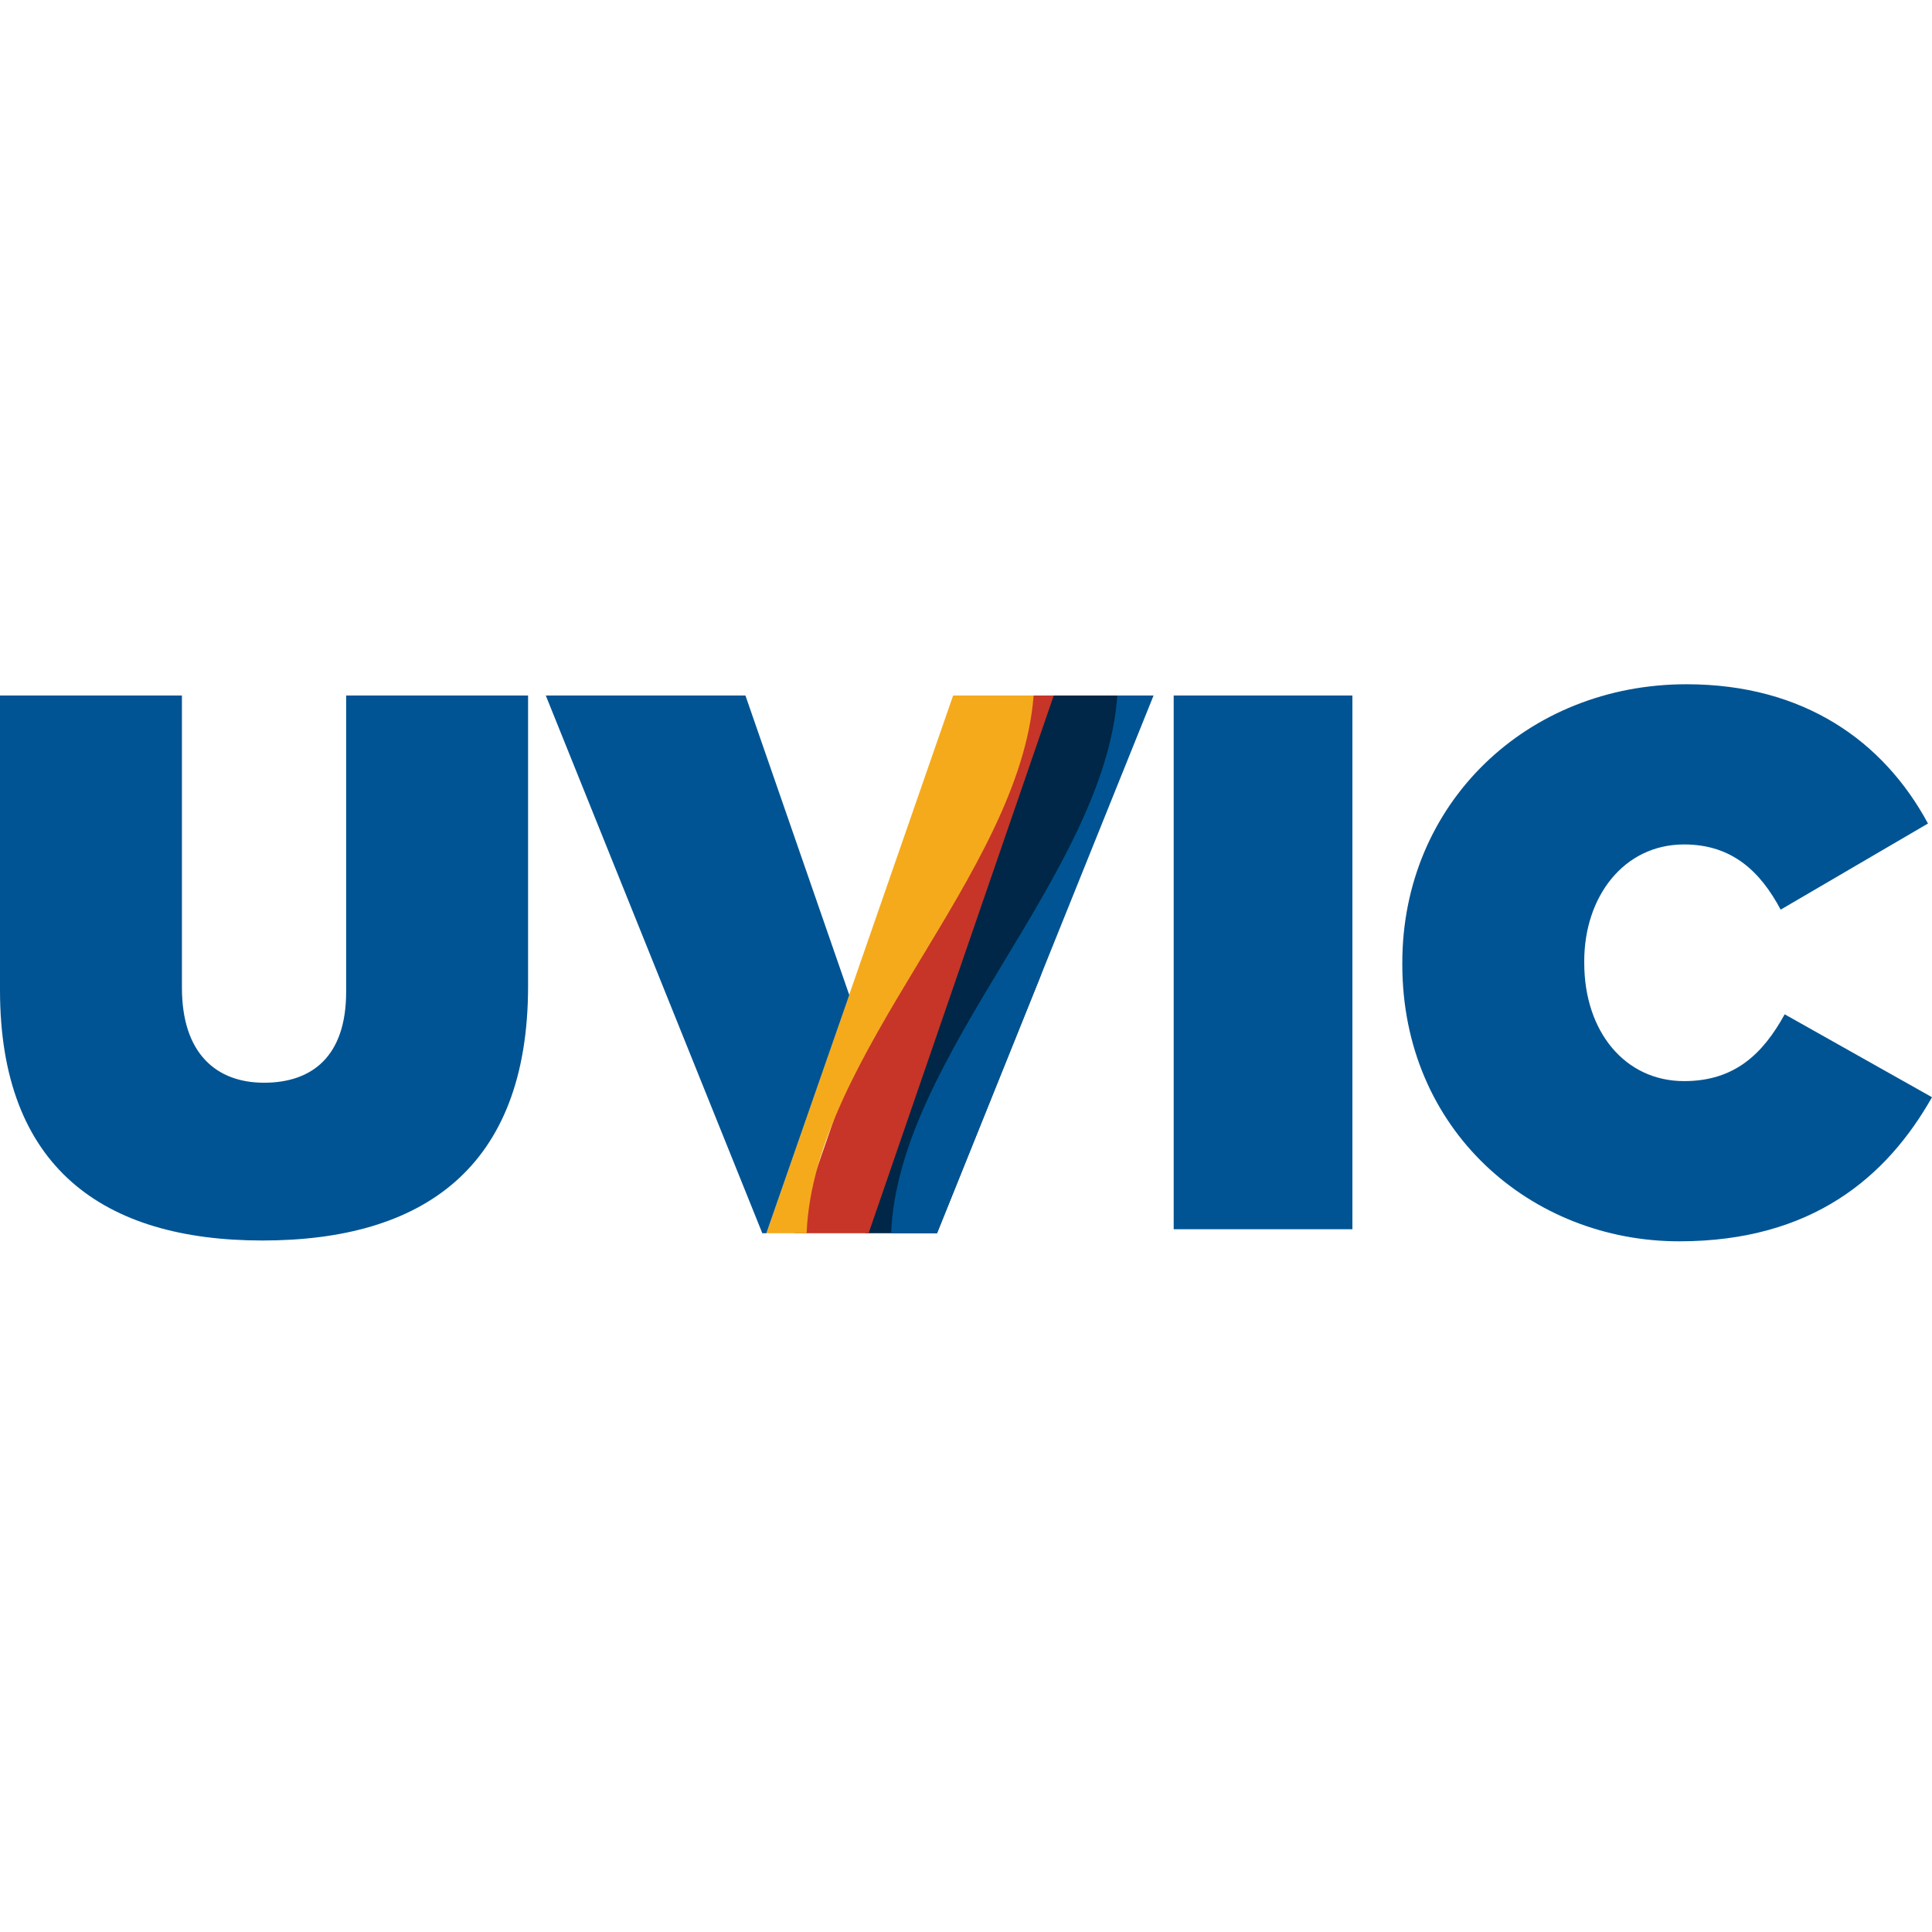
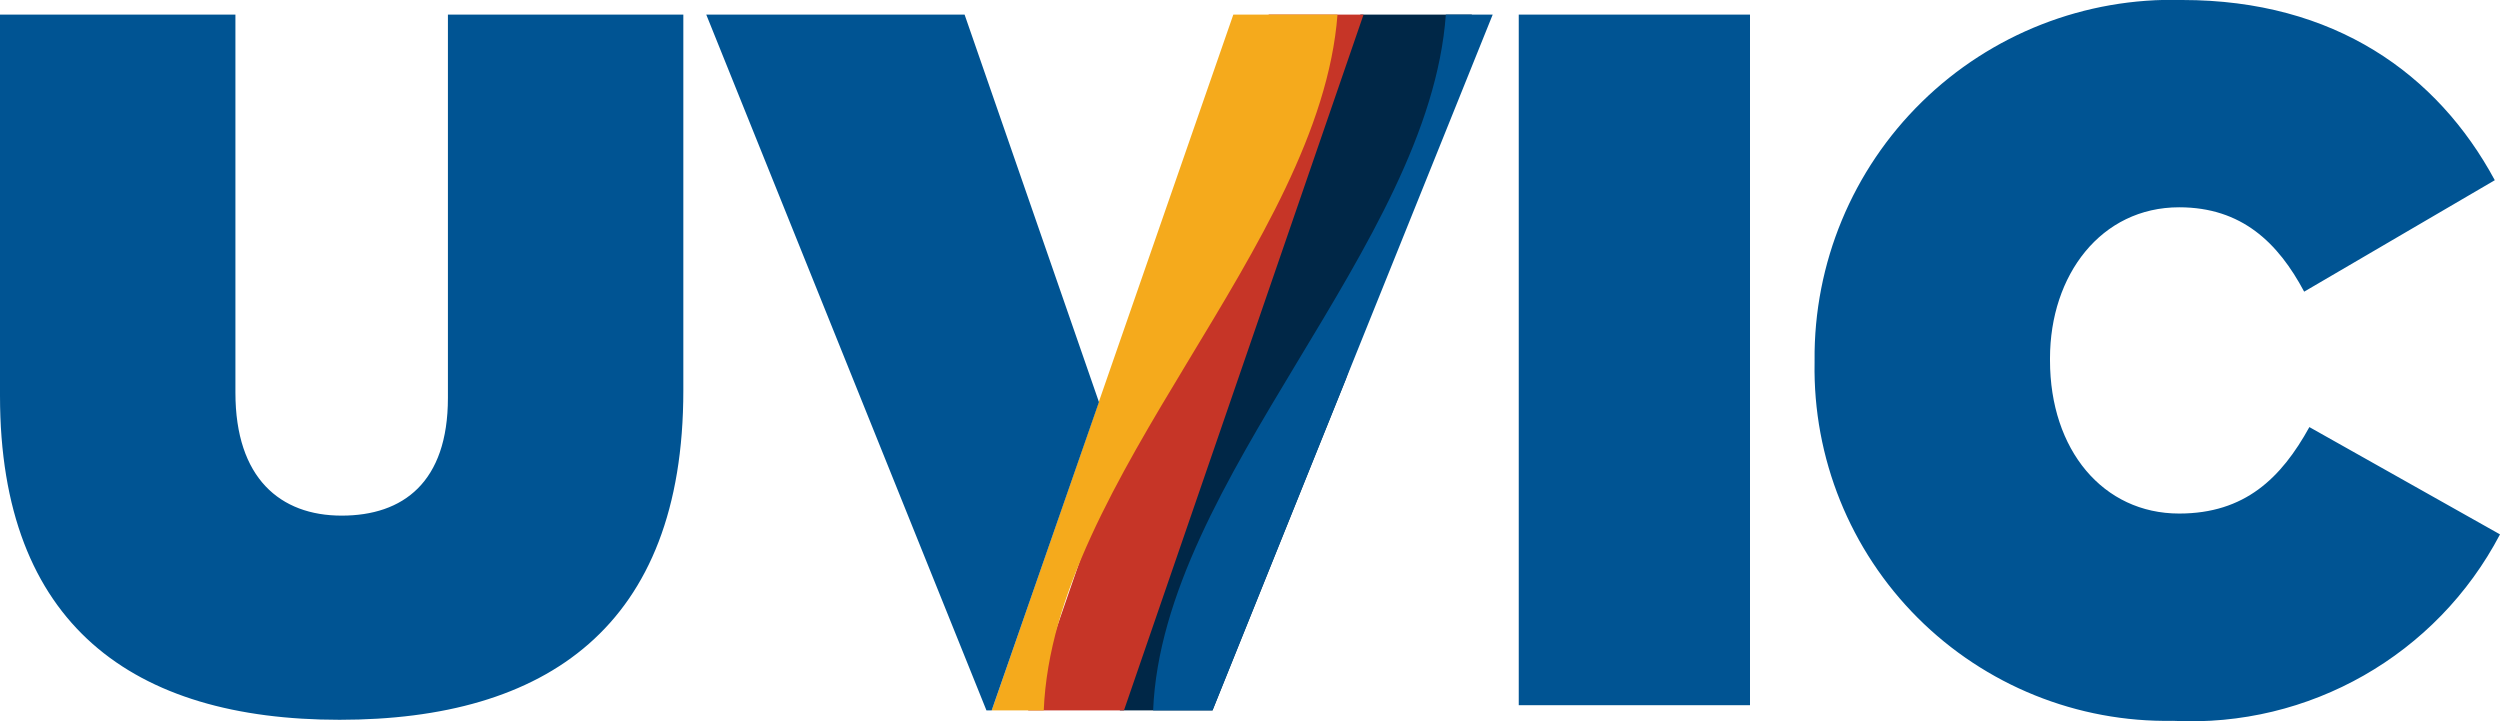
- <svg xmlns="http://www.w3.org/2000/svg" xml:space="preserve" id="Layer_1" x="0" y="0" version="1.1" viewBox="0 0 240 240">
-   <style>.st0{fill:#005493}</style>
-   <g id="uvic">
-     <path id="c" d="M174.2 119.8v-.2c0-19.8 15.5-34.6 35.3-34.6 14.6 0 24.5 7.1 30 17.3L221.2 113c-2.5-4.7-6-8.1-12-8.1-7.5 0-12.4 6.5-12.4 14.5v.2c0 8.6 5.1 14.7 12.4 14.7 6.3 0 9.8-3.4 12.5-8.3l18.3 10.3c-5.6 9.9-14.9 17.9-31.4 17.9-18.4 0-34.4-13.8-34.4-34.4z" class="st0" />
-     <path id="i" d="M145.8 86.4H168v66.3h-22.2V86.4z" class="st0" />
-     <path id="v-darkblue" fill="#002747" d="m130.6 86.4-23.1 66.8h8.9l12.8-31.8 12.1-35z" />
-     <path id="v-red" fill="#c63527" d="M98.7 153.2h9.2l23-66.8h-9.1z" />
-     <path id="v-blue" d="m116.4 153.2 26.9-66.8h-4.5c-1.6 22.3-27.2 44.6-28.1 66.8h5.7z" class="st0" />
-     <path id="v-gold" fill="#f5aa1c" d="m118.4 86.4-23.2 66.8h5c.9-22.3 26.5-44.6 28.2-66.8h-10z" />
-     <path id="v-half" d="M92.6 86.4H67.8l26.9 66.8h.5l10.3-29.6z" class="st0" />
-     <path id="u" d="M0 123V86.4h22.6v36.3c0 8.2 4.3 11.8 10.2 11.8S43 131.3 43 123.2V86.4h22.6v36.1c0 22.7-13.2 31.6-33 31.6S0 145 0 123z" class="st0" />
-   </g>
+ <svg xmlns="http://www.w3.org/2000/svg" viewBox="0 0 240 69.2">
+   <path fill="#002747" d="m130.6 1.4-23.1 66.8h8.9l12.8-31.8 12.1-35z" />
+   <path fill="#c63527" d="M98.7 68.2h9.2l23-66.8h-9.1z" />
+   <path fill="#f5aa1c" d="M118.4 1.4 95.2 68.2h5c.9-22.3 26.5-44.6 28.2-66.8z" />
+   <path fill="#005493" d="M0 38V1.4h22.6v36.3c0 8.2 4.3 11.8 10.2 11.8 5.9 0 10.2-3.2 10.2-11.3V1.4h22.6v36.1c0 22.7-13.2 31.6-33 31.6S0 60 0 38ZM92.6 1.4H67.8l26.9 66.8h.5l10.3-29.6zm23.8 66.8 26.9-66.8h-4.5c-1.6 22.3-27.2 44.6-28.1 66.8Zm29.4-66.8H168v66.3h-22.2zm28.4 33.4v-.2A34.3 34.3 0 0 1 209.5 0c14.6 0 24.5 7.1 30 17.3L221.2 28c-2.5-4.7-6-8.1-12-8.1-7.5 0-12.4 6.5-12.4 14.5v.2c0 8.6 5.1 14.7 12.4 14.7 6.3 0 9.8-3.4 12.5-8.3L240 51.3a33.5 33.5 0 0 1-31.4 17.9 33.8 33.8 0 0 1-34.4-34.4z" />
</svg>
